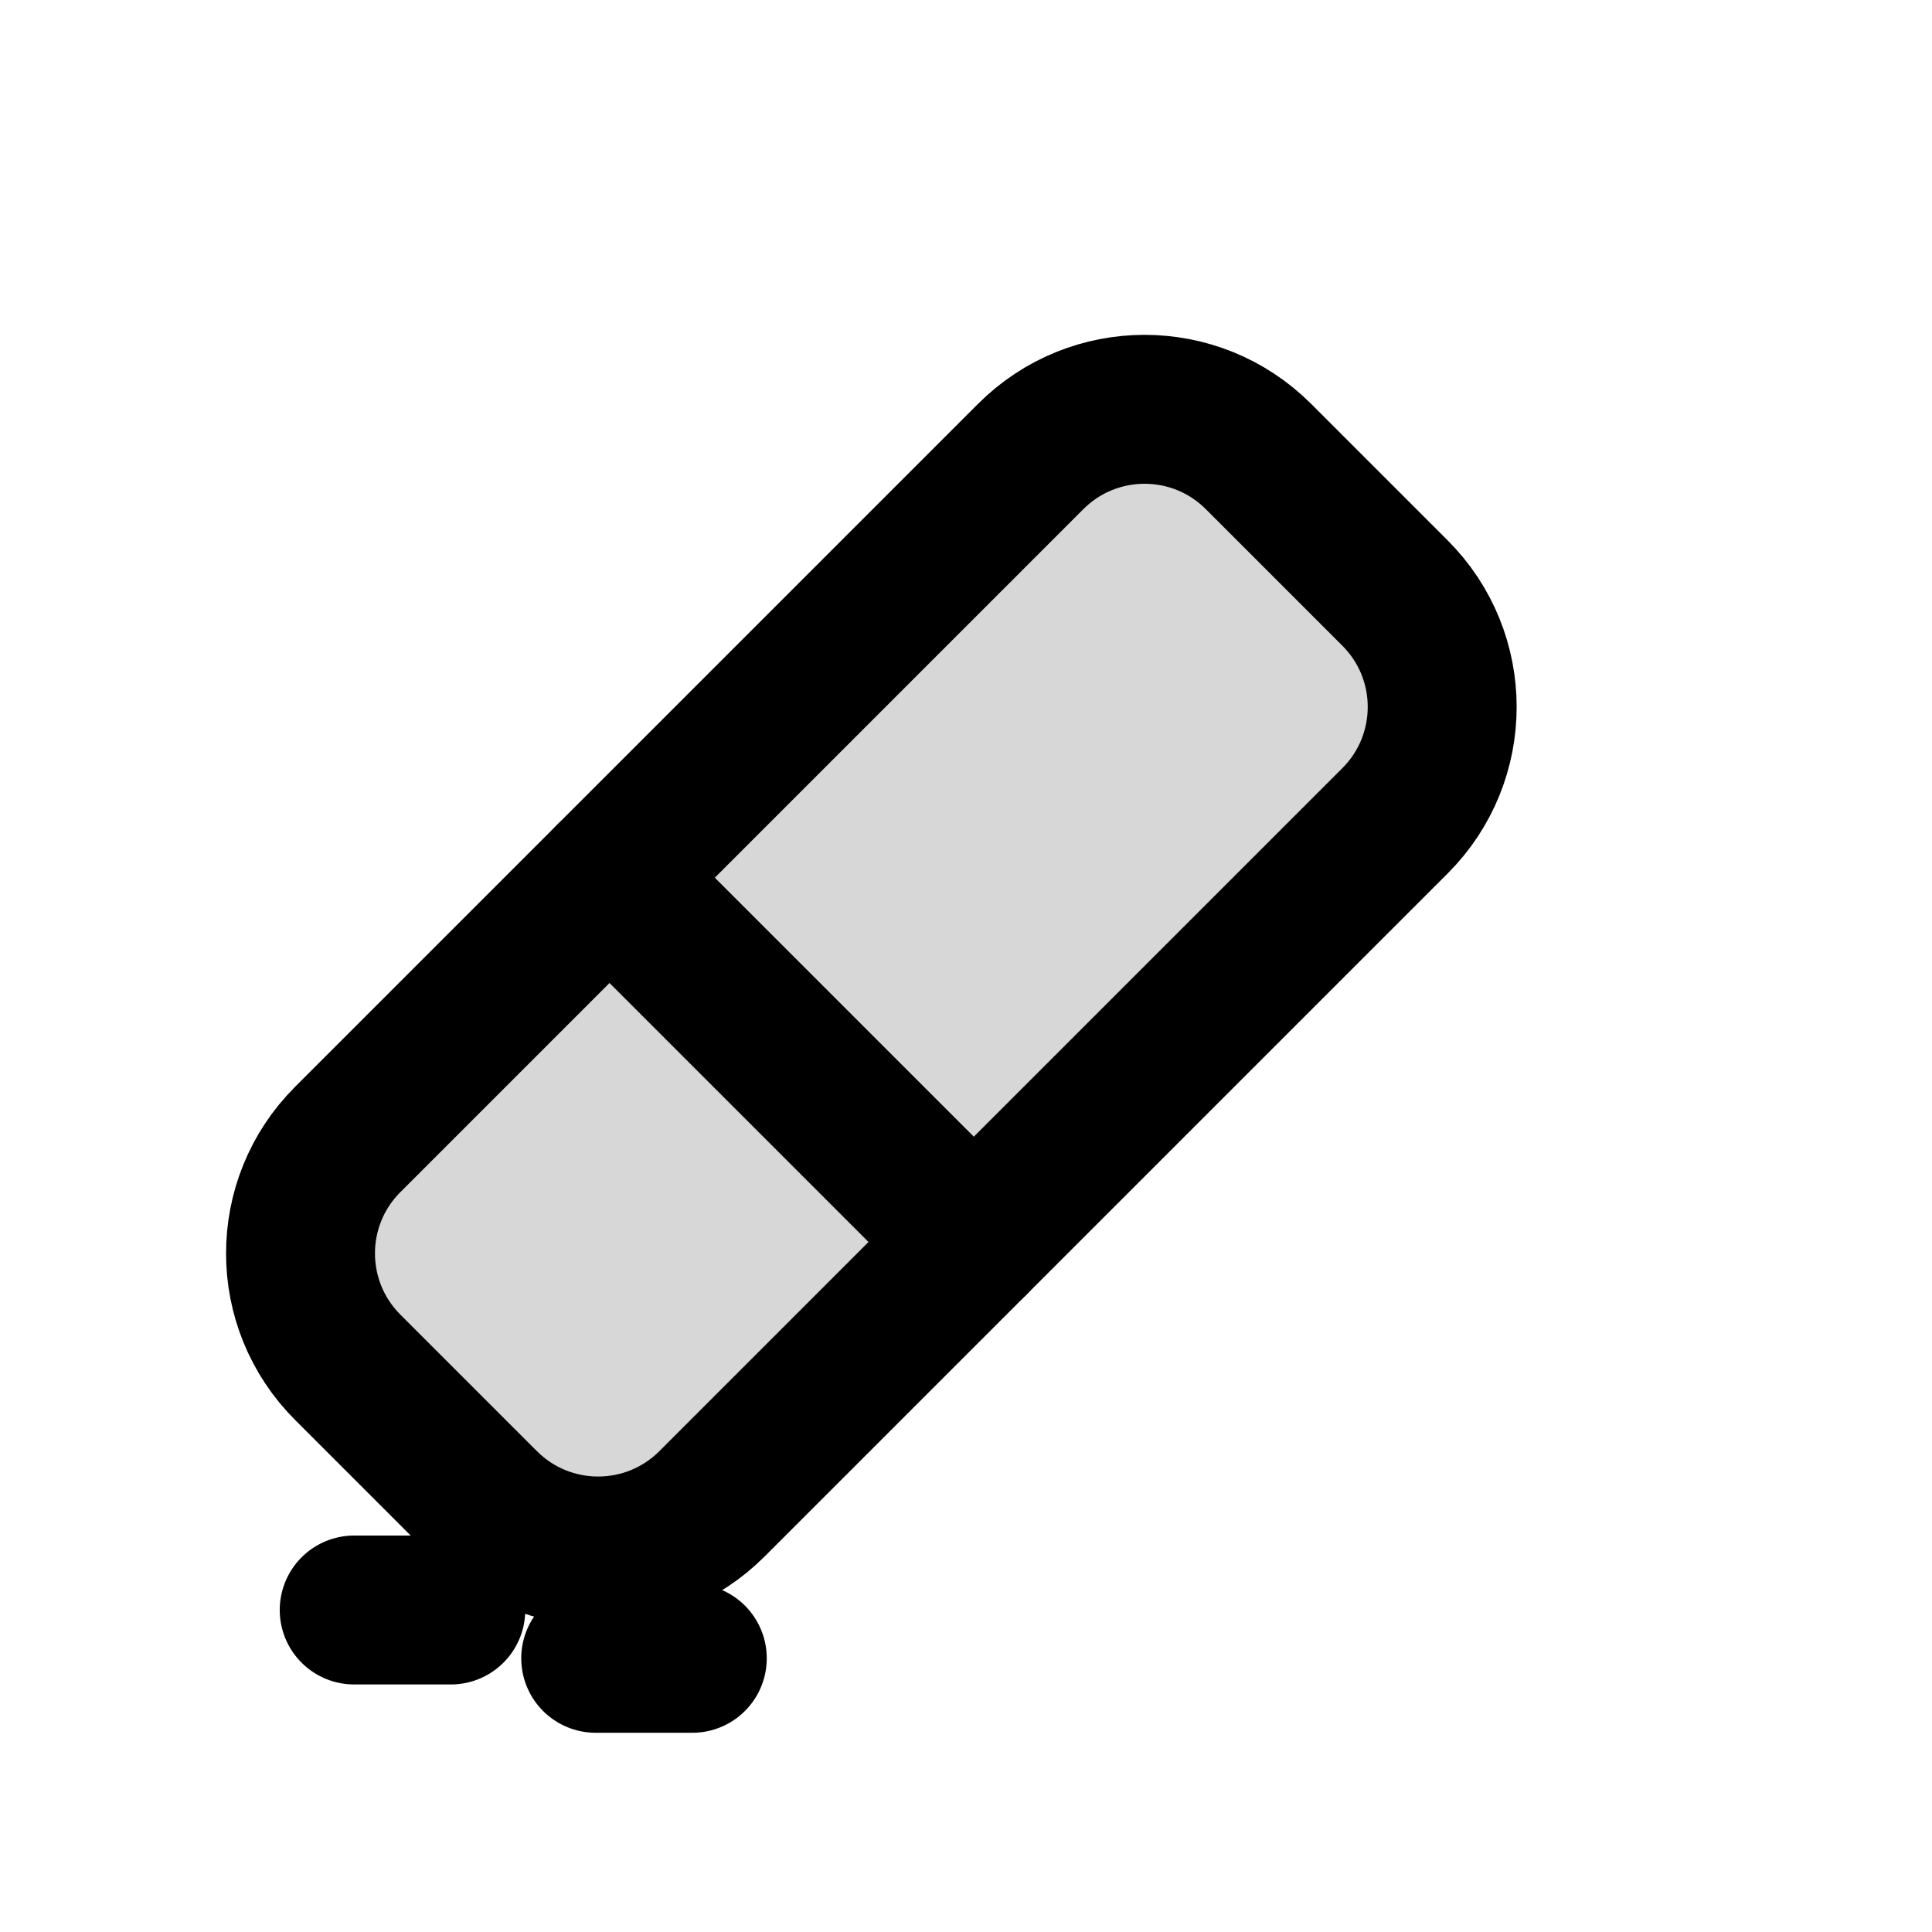
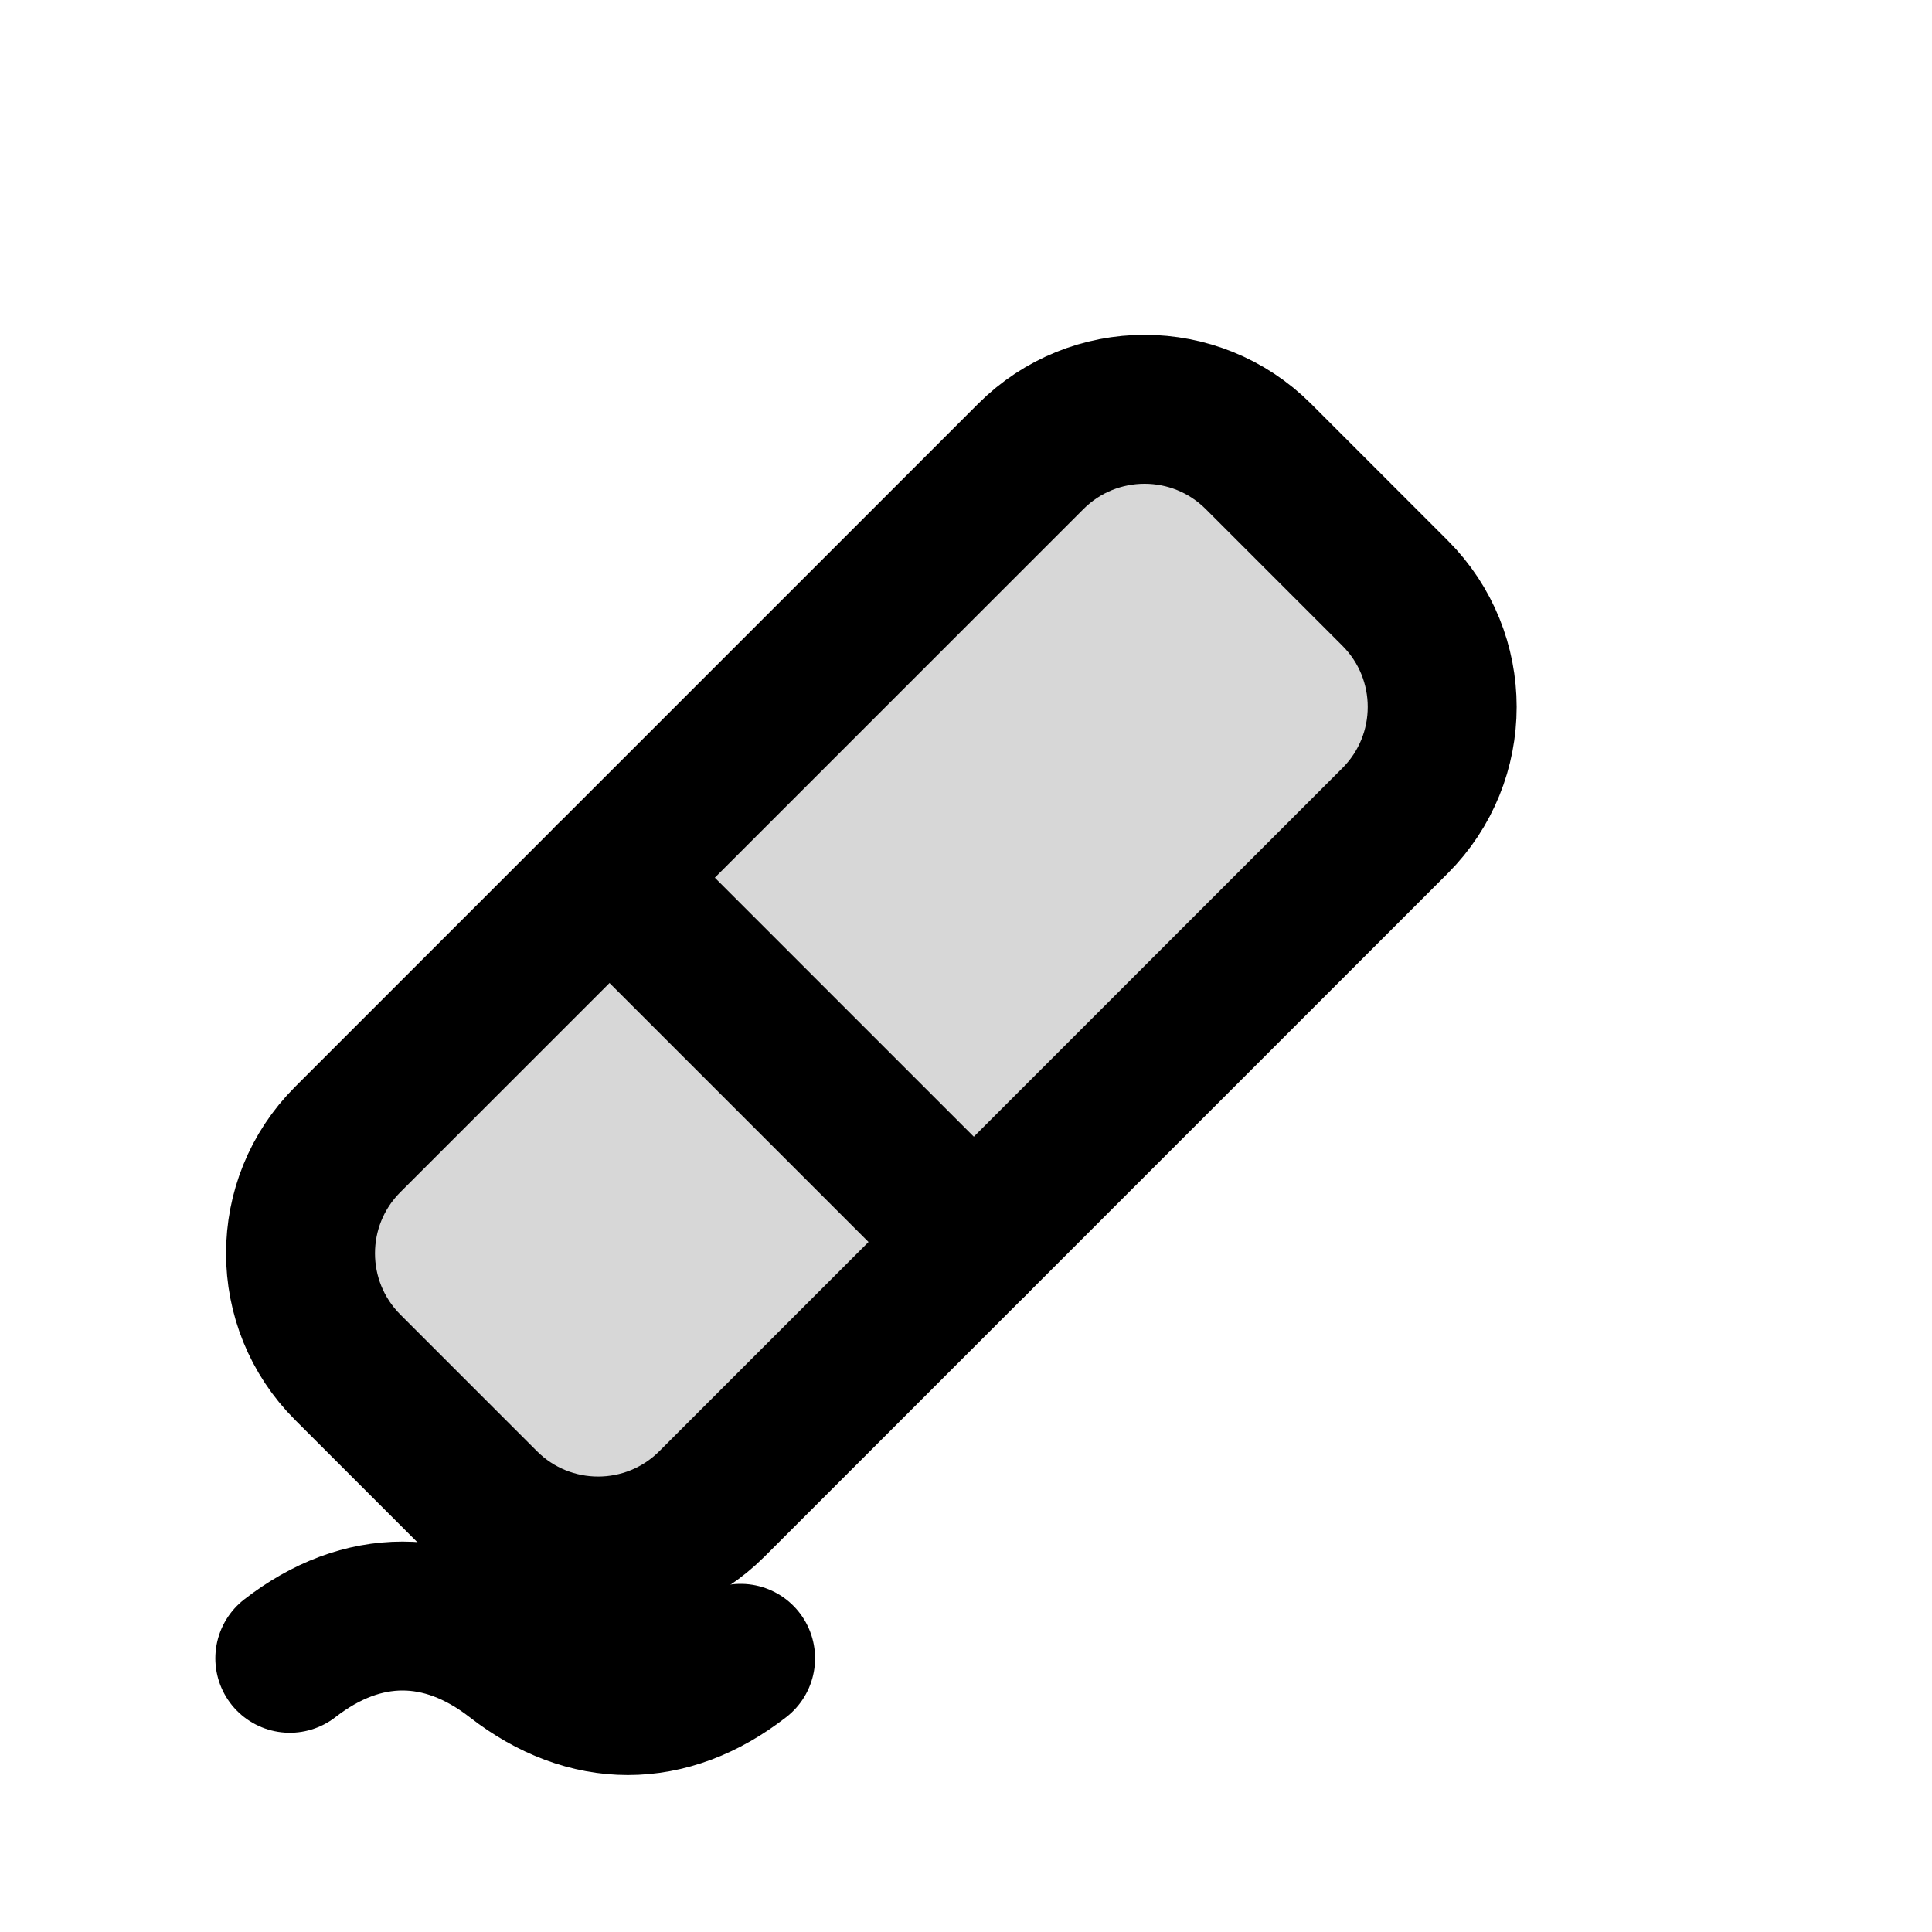
<svg xmlns="http://www.w3.org/2000/svg" width="24" height="24" viewBox="0 0 24 24" fill="none" stroke="currentColor" stroke-width="1.85" stroke-linecap="round" stroke-linejoin="round">
-   <path d="M4.4 20h1.2M7.4 20.6h1.2" />
+   <path d="M3.6 20.6c.9-.7 1.9-.7 2.8 0s1.9.7 2.8 0" />
+   <circle cx="7" cy="19.6" r=".6" style="stroke:none" fill="currentColor" stroke="none" />
+   <circle cx="8" cy="20.2" r=".5" style="stroke:none" fill="currentColor" stroke="none" />
  <g>
    <g transform="translate(-1.6 .6) rotate(45 12 12)">
      <path d="M8.8 5.4a2 2 0 0 1 2-2h2.4a2 2 0 0 1 2 2v12a2 2 0 0 1-2 2h-2.4a2 2 0 0 1-2-2Z" fill="currentColor" fill-opacity="0.16" />
      <path d="M8.8 12.8h6.4" />
    </g>
  </g>
</svg>
